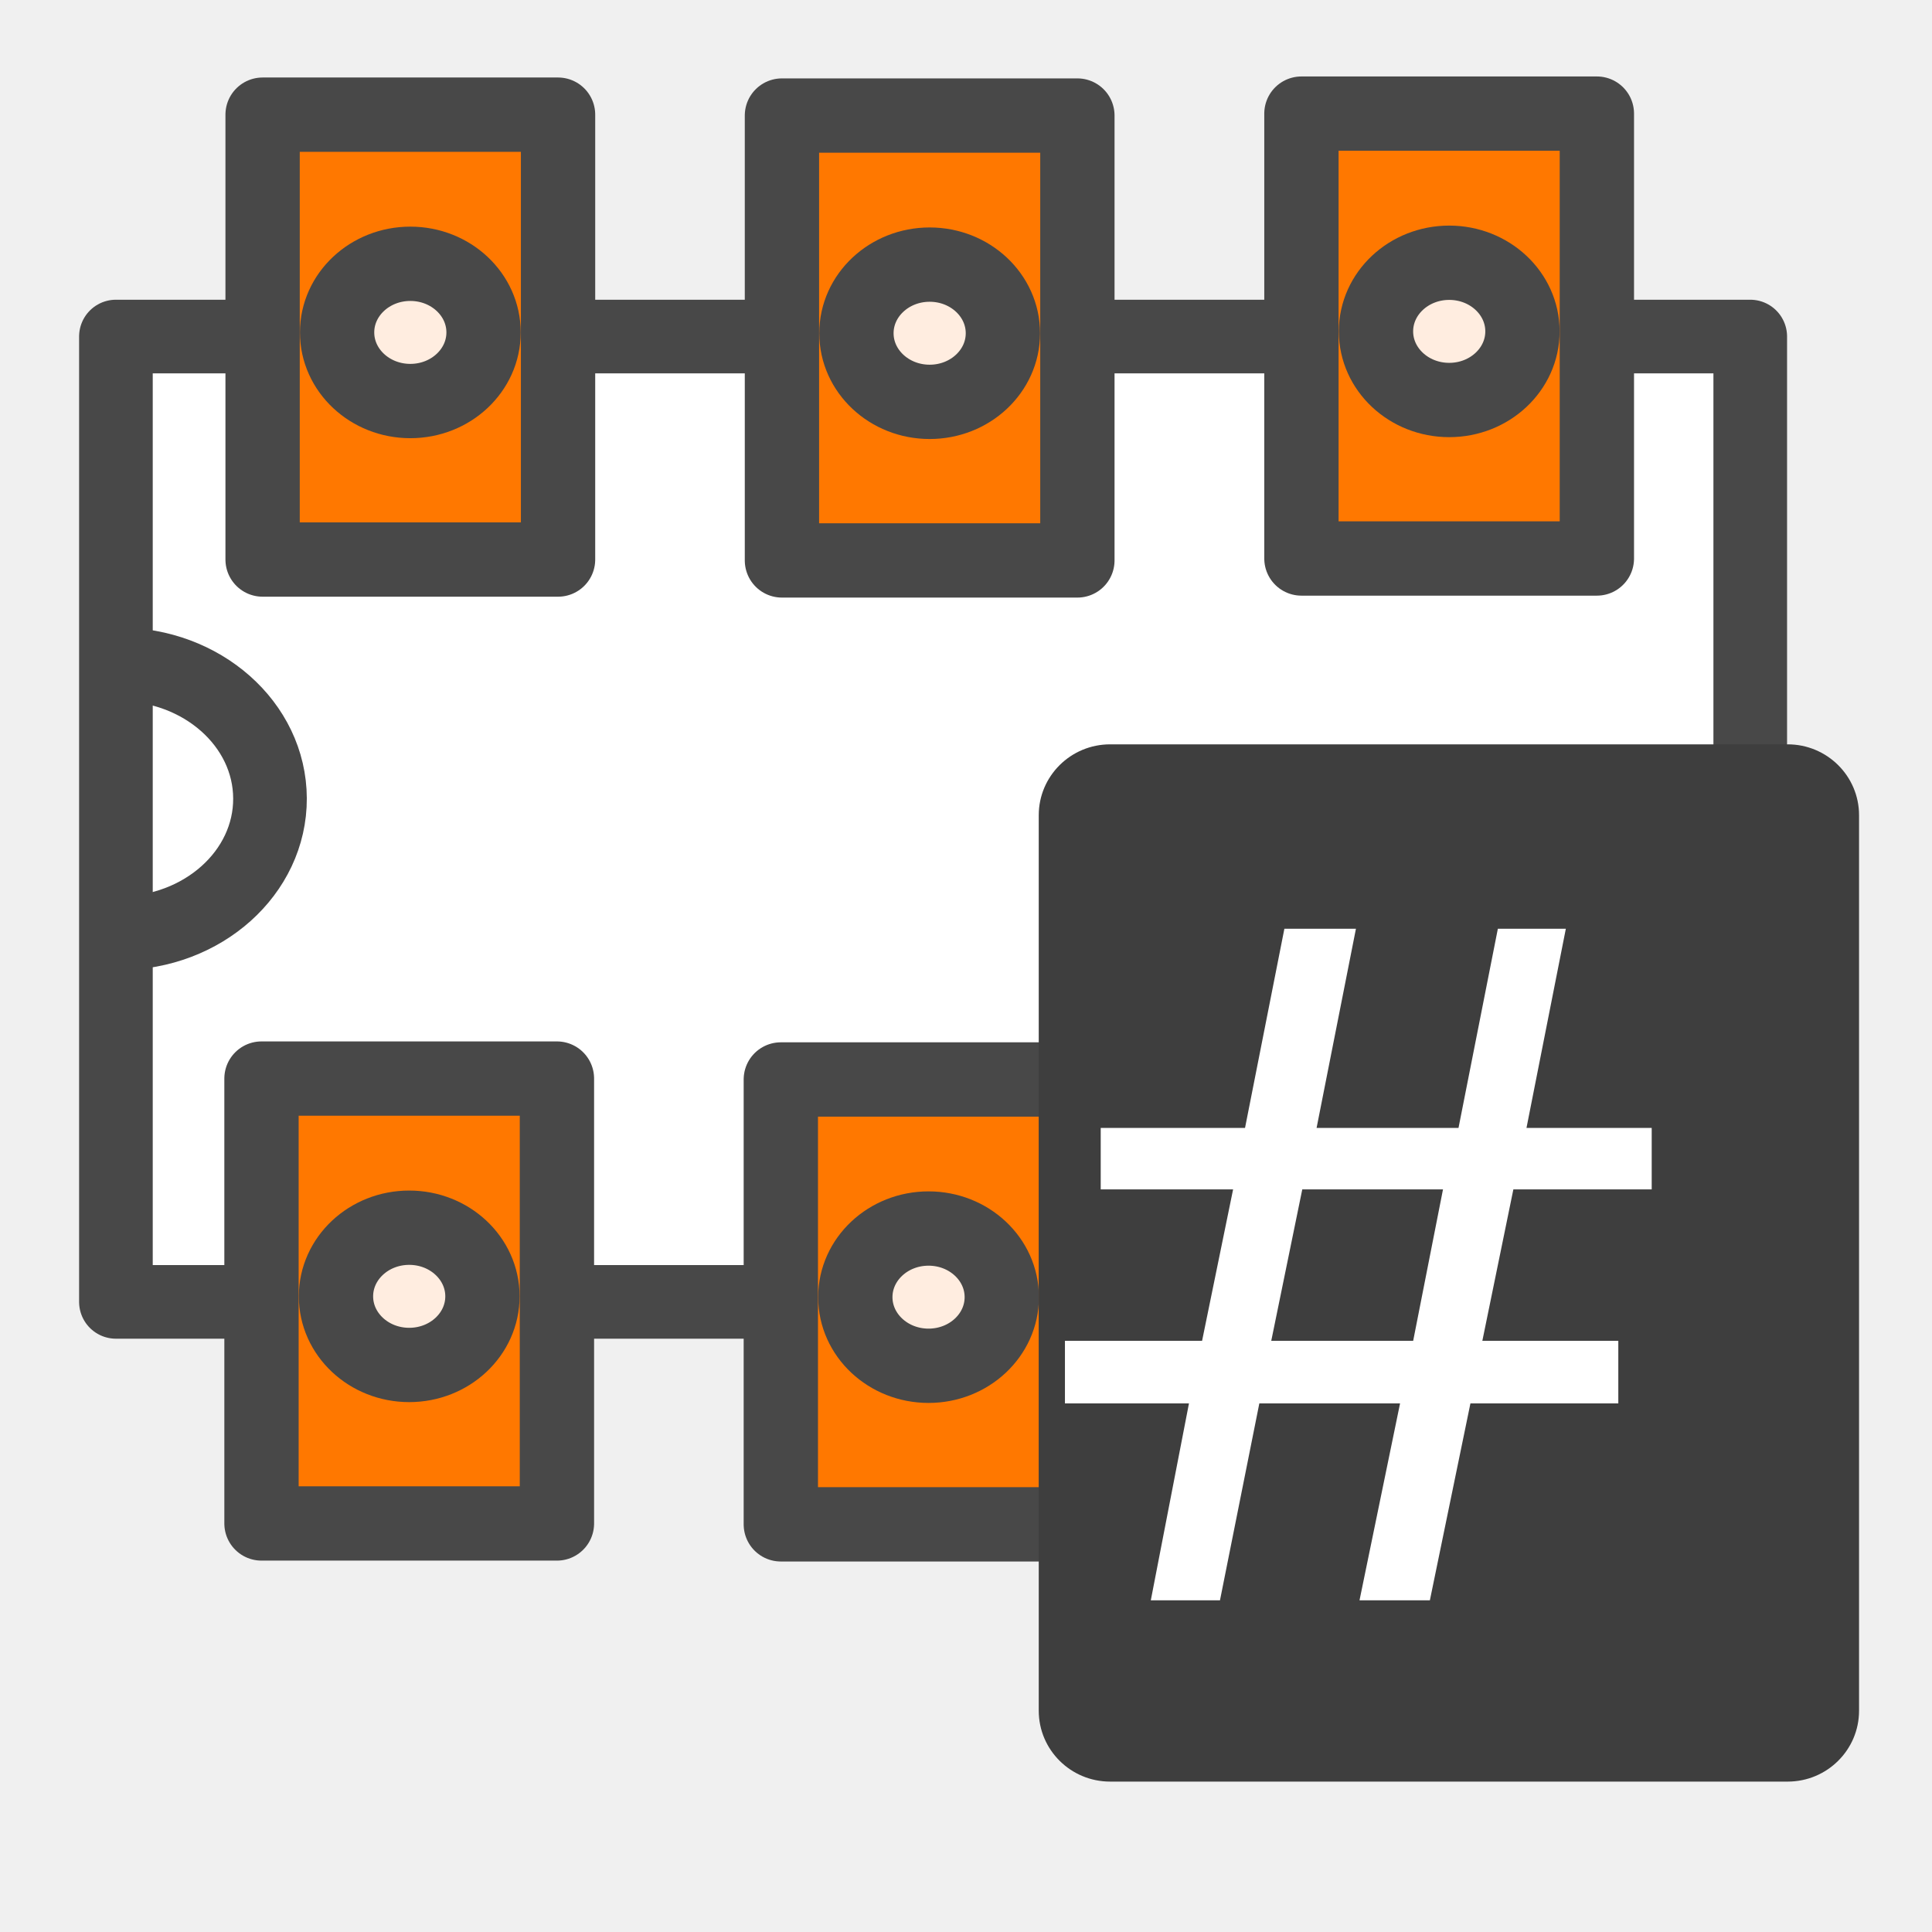
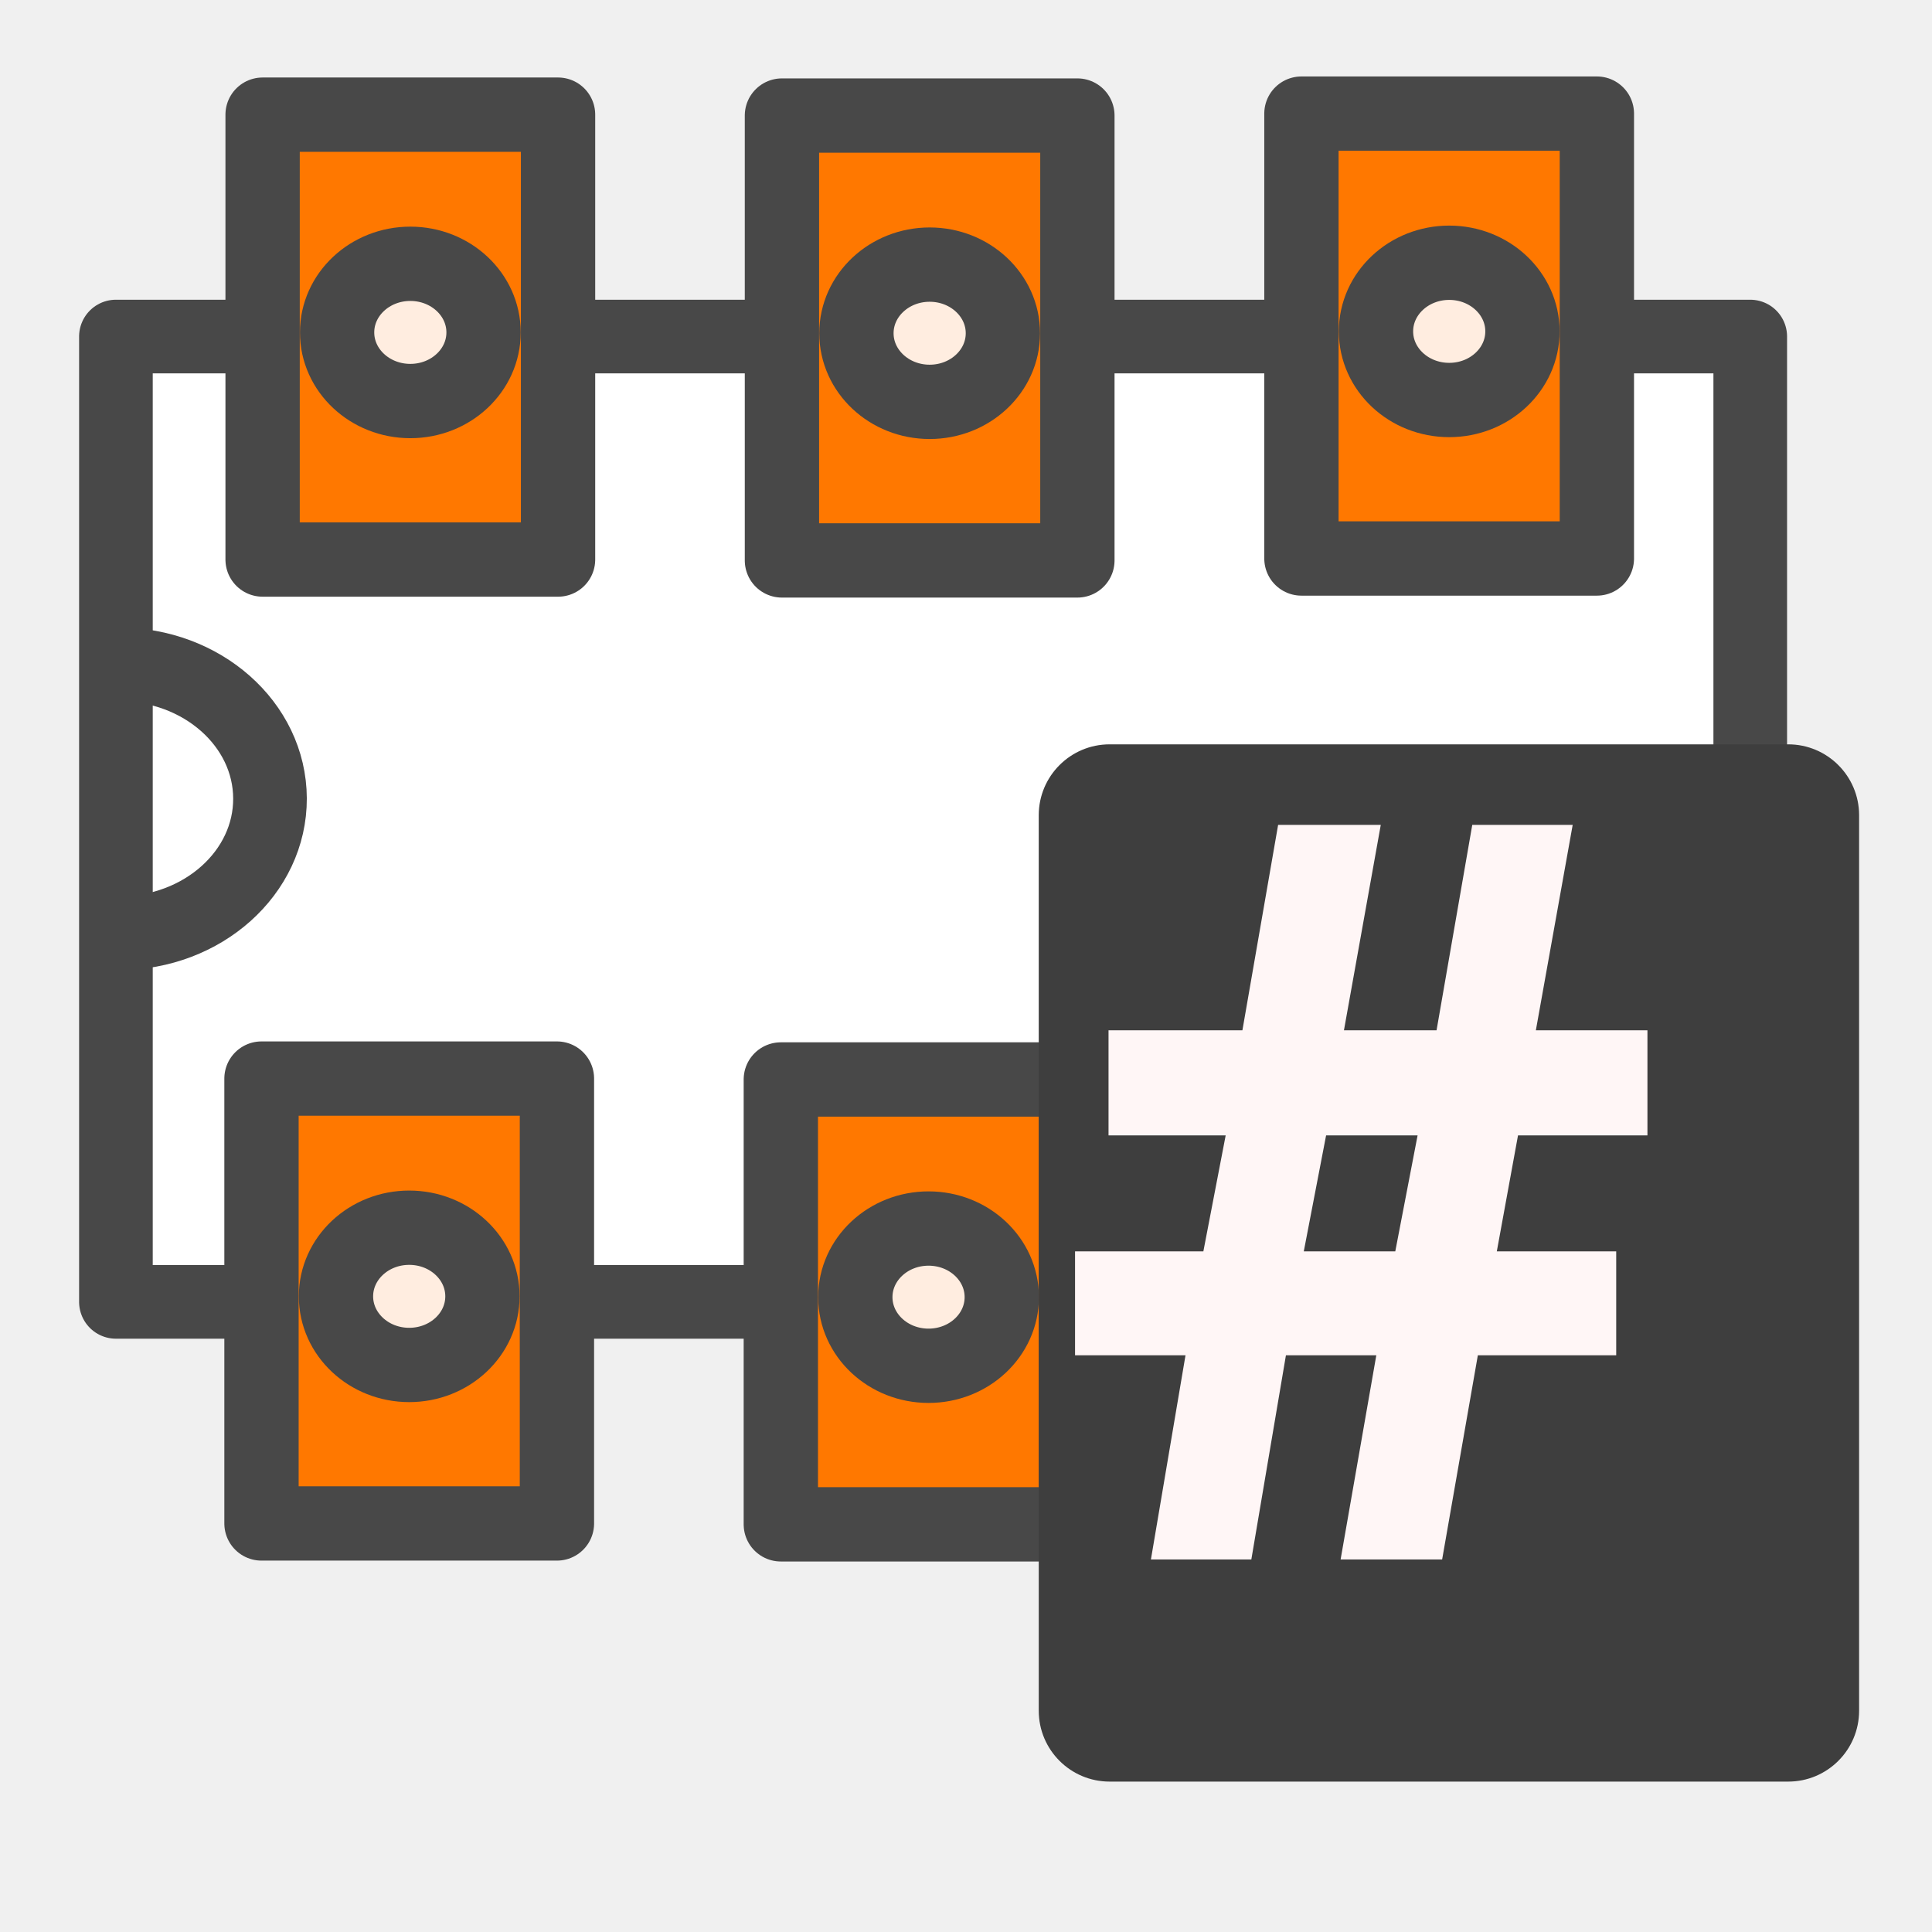
<svg xmlns="http://www.w3.org/2000/svg" height="26" width="26" version="1.1" viewBox="0 0 26 26" id="svg2">
  <defs id="defs54" />
  <rect transform="matrix(0,-1,1,0,0,0)" height="21.994" width="12.991" y="1.56" x="-17.52" id="rect8" style="fill:#ffffff;stroke:#484848;stroke-width:0.991;stroke-linejoin:round;stroke-miterlimit:4;stroke-dasharray:none;stroke-opacity:1" />
  <path d="m 1.593,8.941 a 2.034,1.809 0 1 1 0.013,3.618" id="path10" style="fill:none;stroke:#484848;stroke-width:0.991;stroke-linejoin:round;stroke-miterlimit:4;stroke-dasharray:none;stroke-opacity:1" />
  <rect transform="matrix(0,-1,1,0,0,0)" height="3.976" width="5.987" y="3.519" x="-20.502" id="rect30" style="fill:#ff7800;stroke:#484848;stroke-width:1;stroke-linejoin:round;stroke-miterlimit:4;stroke-dasharray:none;stroke-opacity:1" />
  <path d="m 5.507,16.522 a 0.985,0.923 0 0 1 0,1.847 0.985,0.923 0 1 1 0,-1.847 z" id="path32" style="fill:#ffede0;stroke:#484848;stroke-width:1;stroke-linejoin:round;stroke-miterlimit:4;stroke-dasharray:none;stroke-opacity:1" />
  <rect transform="matrix(0,-1,1,0,0,0)" height="3.976" width="5.987" y="10.508" x="-20.514" id="rect30-5" style="fill:#ff7800;stroke:#484848;stroke-width:1;stroke-linejoin:round;stroke-miterlimit:4;stroke-dasharray:none;stroke-opacity:1" />
  <path d="m 12.496,16.533 a 0.985,0.923 0 0 1 0,1.847 0.985,0.923 0 1 1 0,-1.847 z" id="path32-4" style="fill:#ffede0;stroke:#484848;stroke-width:1;stroke-linejoin:round;stroke-miterlimit:4;stroke-dasharray:none;stroke-opacity:1" />
  <rect transform="matrix(0,-1,1,0,0,0)" height="3.976" width="5.987" y="17.499" x="-20.488" id="rect30-2" style="fill:#ff7800;stroke:#484848;stroke-width:1;stroke-linejoin:round;stroke-miterlimit:4;stroke-dasharray:none;stroke-opacity:1" />
  <path d="m 19.487,16.508 a 0.985,0.923 0 0 1 0,1.847 0.985,0.923 0 1 1 0,-1.847 z" id="path32-0" style="fill:#ffede0;stroke:#484848;stroke-width:1;stroke-linejoin:round;stroke-miterlimit:4;stroke-dasharray:none;stroke-opacity:1" />
  <rect transform="matrix(0,-1,1,0,0,0)" height="3.976" width="5.987" y="3.534" x="-7.53" id="rect30-1" style="fill:#ff7800;stroke:#484848;stroke-width:1;stroke-linejoin:round;stroke-miterlimit:4;stroke-dasharray:none;stroke-opacity:1" />
  <path d="m 5.522,3.55 a 0.985,0.923 0 0 1 0,1.847 0.985,0.923 0 1 1 0,-1.847 z" id="path32-3" style="fill:#ffede0;stroke:#484848;stroke-width:1;stroke-linejoin:round;stroke-miterlimit:4;stroke-dasharray:none;stroke-opacity:1" />
  <rect transform="matrix(0,-1,1,0,0,0)" height="3.976" width="5.987" y="10.523" x="-7.542" id="rect30-5-6" style="fill:#ff7800;stroke:#484848;stroke-width:1;stroke-linejoin:round;stroke-miterlimit:4;stroke-dasharray:none;stroke-opacity:1" />
  <path d="m 12.511,3.561 a 0.985,0.923 0 0 1 0,1.847 0.985,0.923 0 1 1 0,-1.847 z" id="path32-4-0" style="fill:#ffede0;stroke:#484848;stroke-width:1;stroke-linejoin:round;stroke-miterlimit:4;stroke-dasharray:none;stroke-opacity:1" />
  <rect transform="matrix(0,-1,1,0,0,0)" height="3.976" width="5.987" y="17.514" x="-7.516" id="rect30-2-8" style="fill:#ff7800;stroke:#484848;stroke-width:1;stroke-linejoin:round;stroke-miterlimit:4;stroke-dasharray:none;stroke-opacity:1" />
  <path d="m 19.503,3.536 a 0.985,0.923 0 0 1 0,1.847 0.985,0.923 0 1 1 0,-1.847 z" id="path32-0-4" style="fill:#ffede0;stroke:#484848;stroke-width:1;stroke-linejoin:round;stroke-miterlimit:4;stroke-dasharray:none;stroke-opacity:1" />
-   <g id="g3935" transform="matrix(1.006957,0,0,1,-0.09725032,0)">
-     <rect style="fill:#3e3e3e" id="rect42" x="13.979" y="10.017" width="10.963" height="13.959" ry="0.954" />
-     <text transform="scale(1.020085,0.9803106)" id="text3035" y="21.971" x="13.72" style="font-size:12.923px;font-style:normal;font-weight:normal;line-height:125%;letter-spacing:0px;word-spacing:0px;fill:#ffffff;fill-opacity:1;stroke:none;font-family:Sans" xml:space="preserve">
-       <tspan y="21.971" x="13.72" id="tspan3037">#</tspan>
-     </text>
-   </g>
+   <rect ry="0.954" height="13.959" width="11.04" y="10.017" x="13.979" id="rect42" style="fill:#3e3e3e" />
+   <text xml:space="preserve" style="font-size:13.324px;font-style:normal;font-weight:normal;line-height:125%;letter-spacing:0px;word-spacing:0px;fill:#fff6f6;fill-opacity:1;stroke:none;font-family:Sans" x="14.758" y="20.167" id="text3035" transform="scale(0.9609994,1.040583)">
+     <tspan id="tspan3037" x="14.758" y="20.167" style="font-weight:bold;fill:#fff6f6;fill-opacity:1;-inkscape-font-specification:Sans Bold">#</tspan>
+   </text>
</svg>
